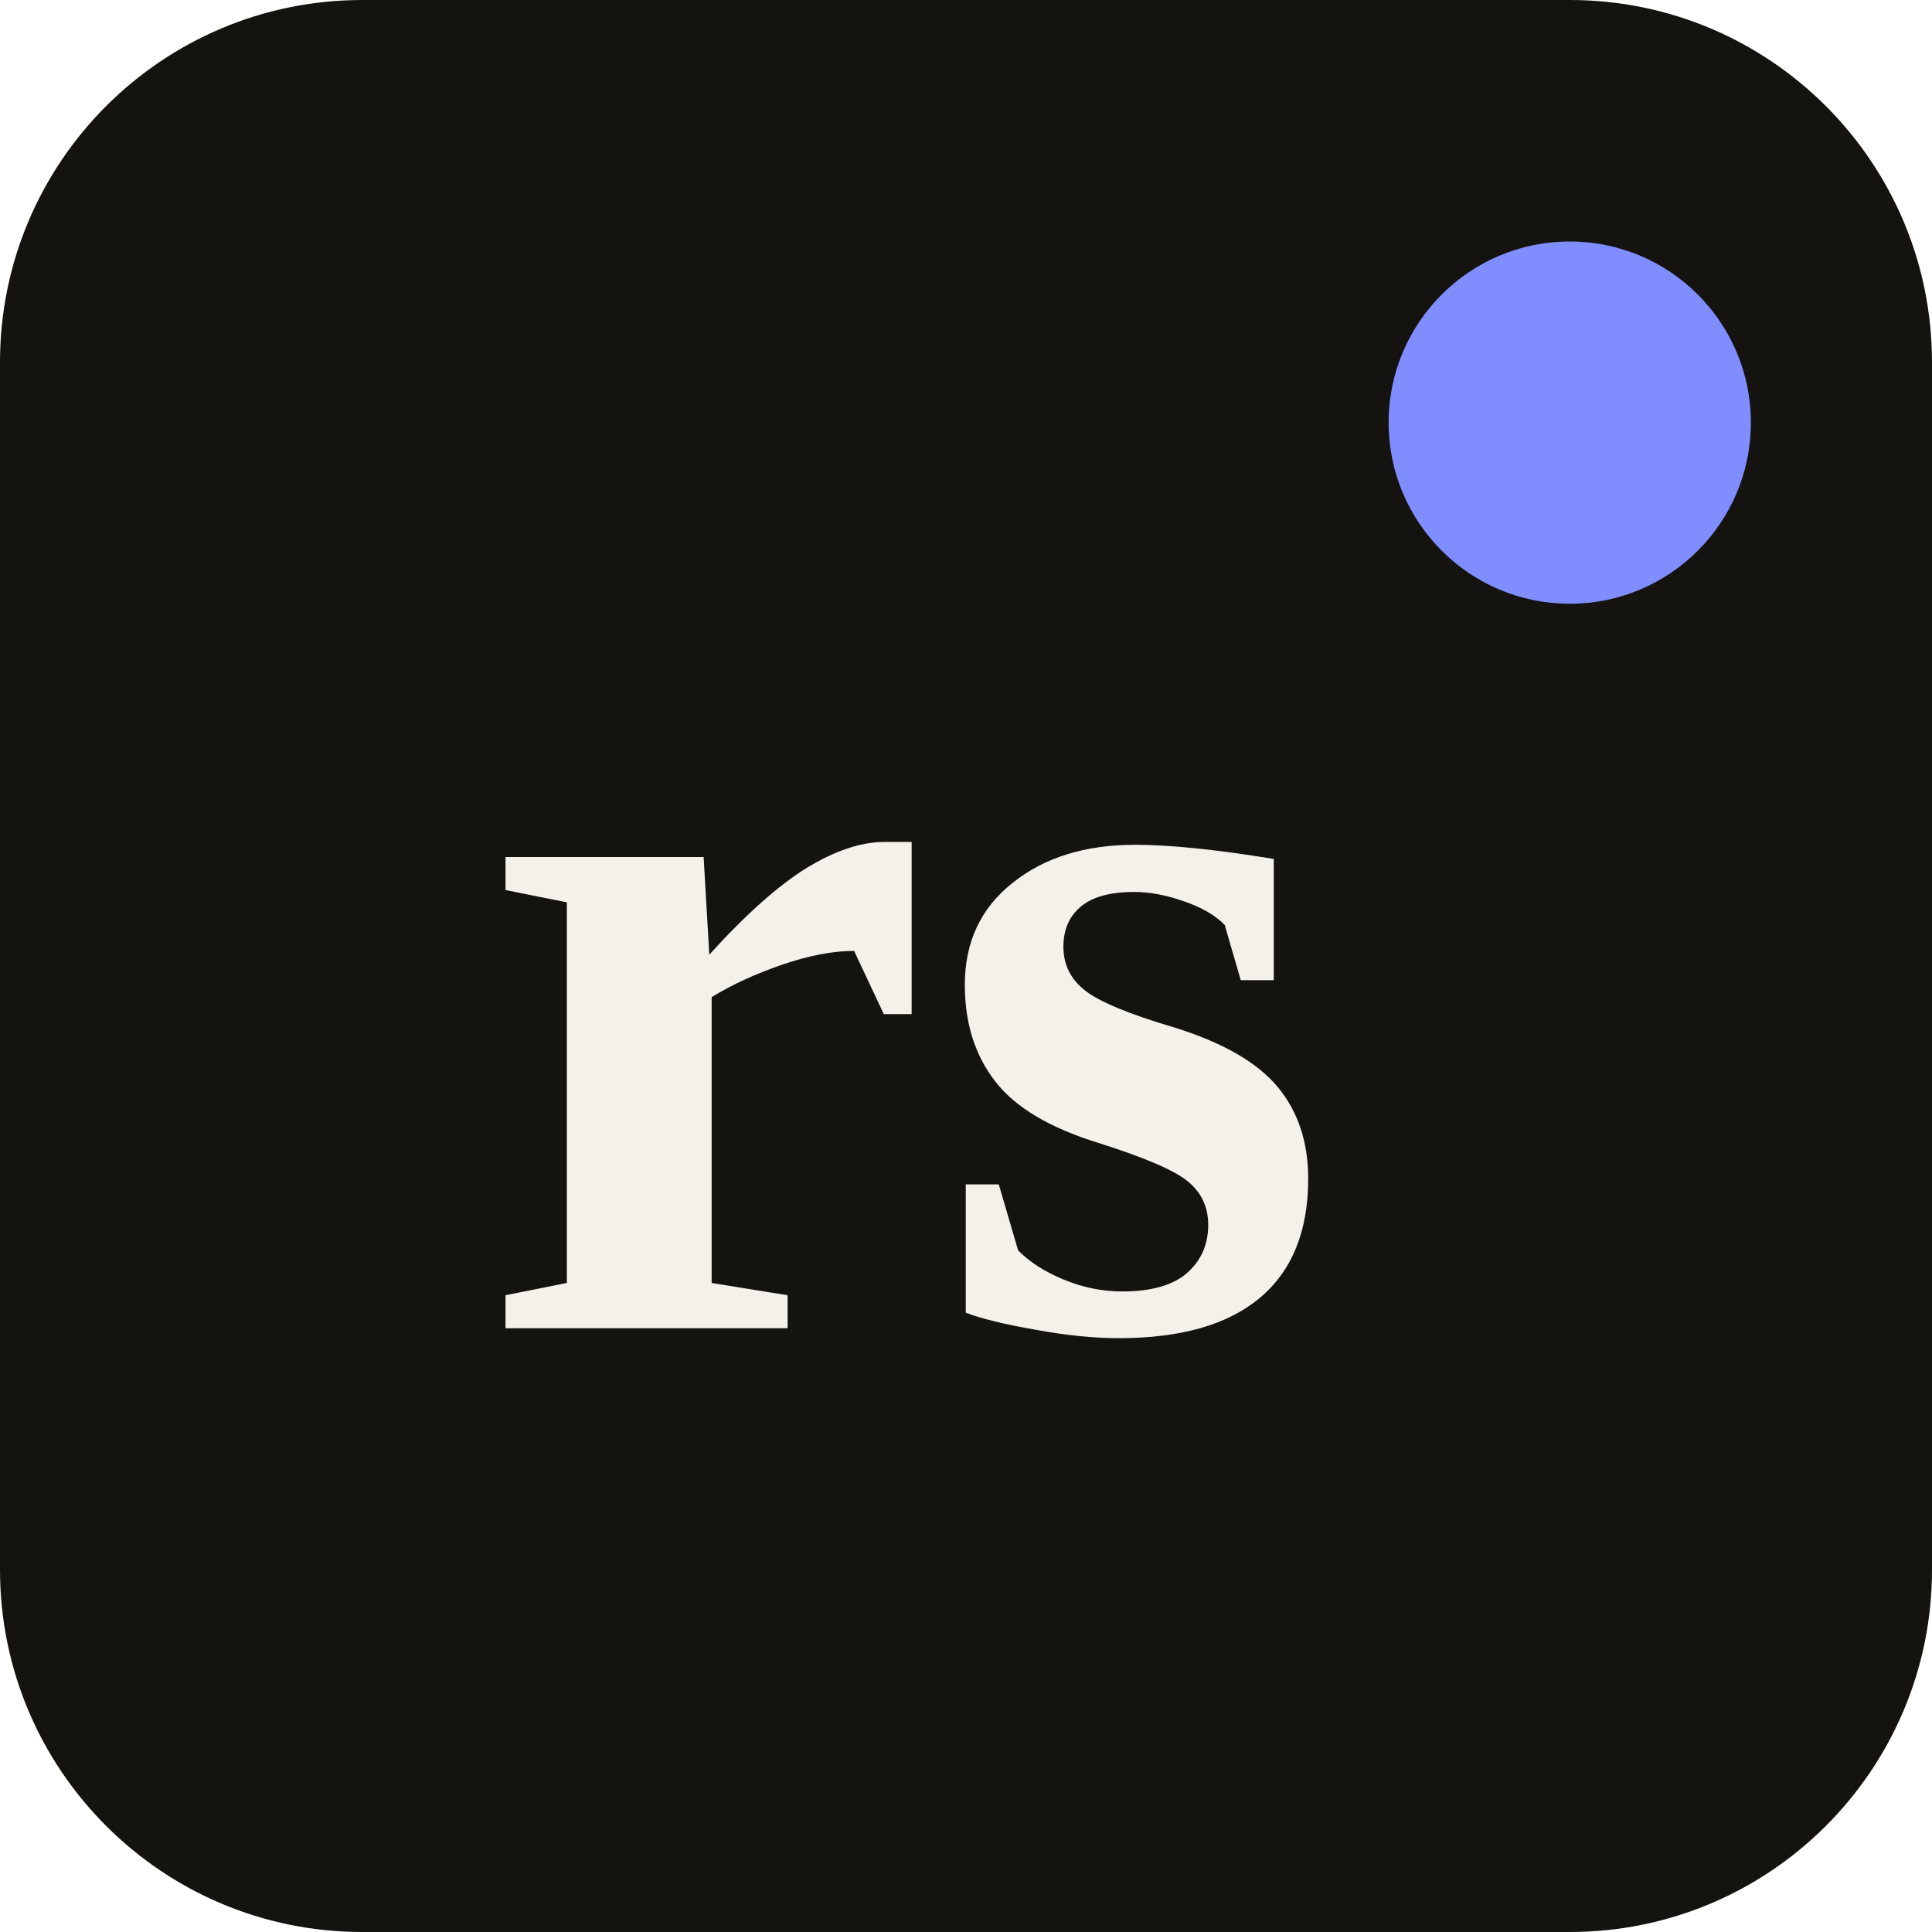
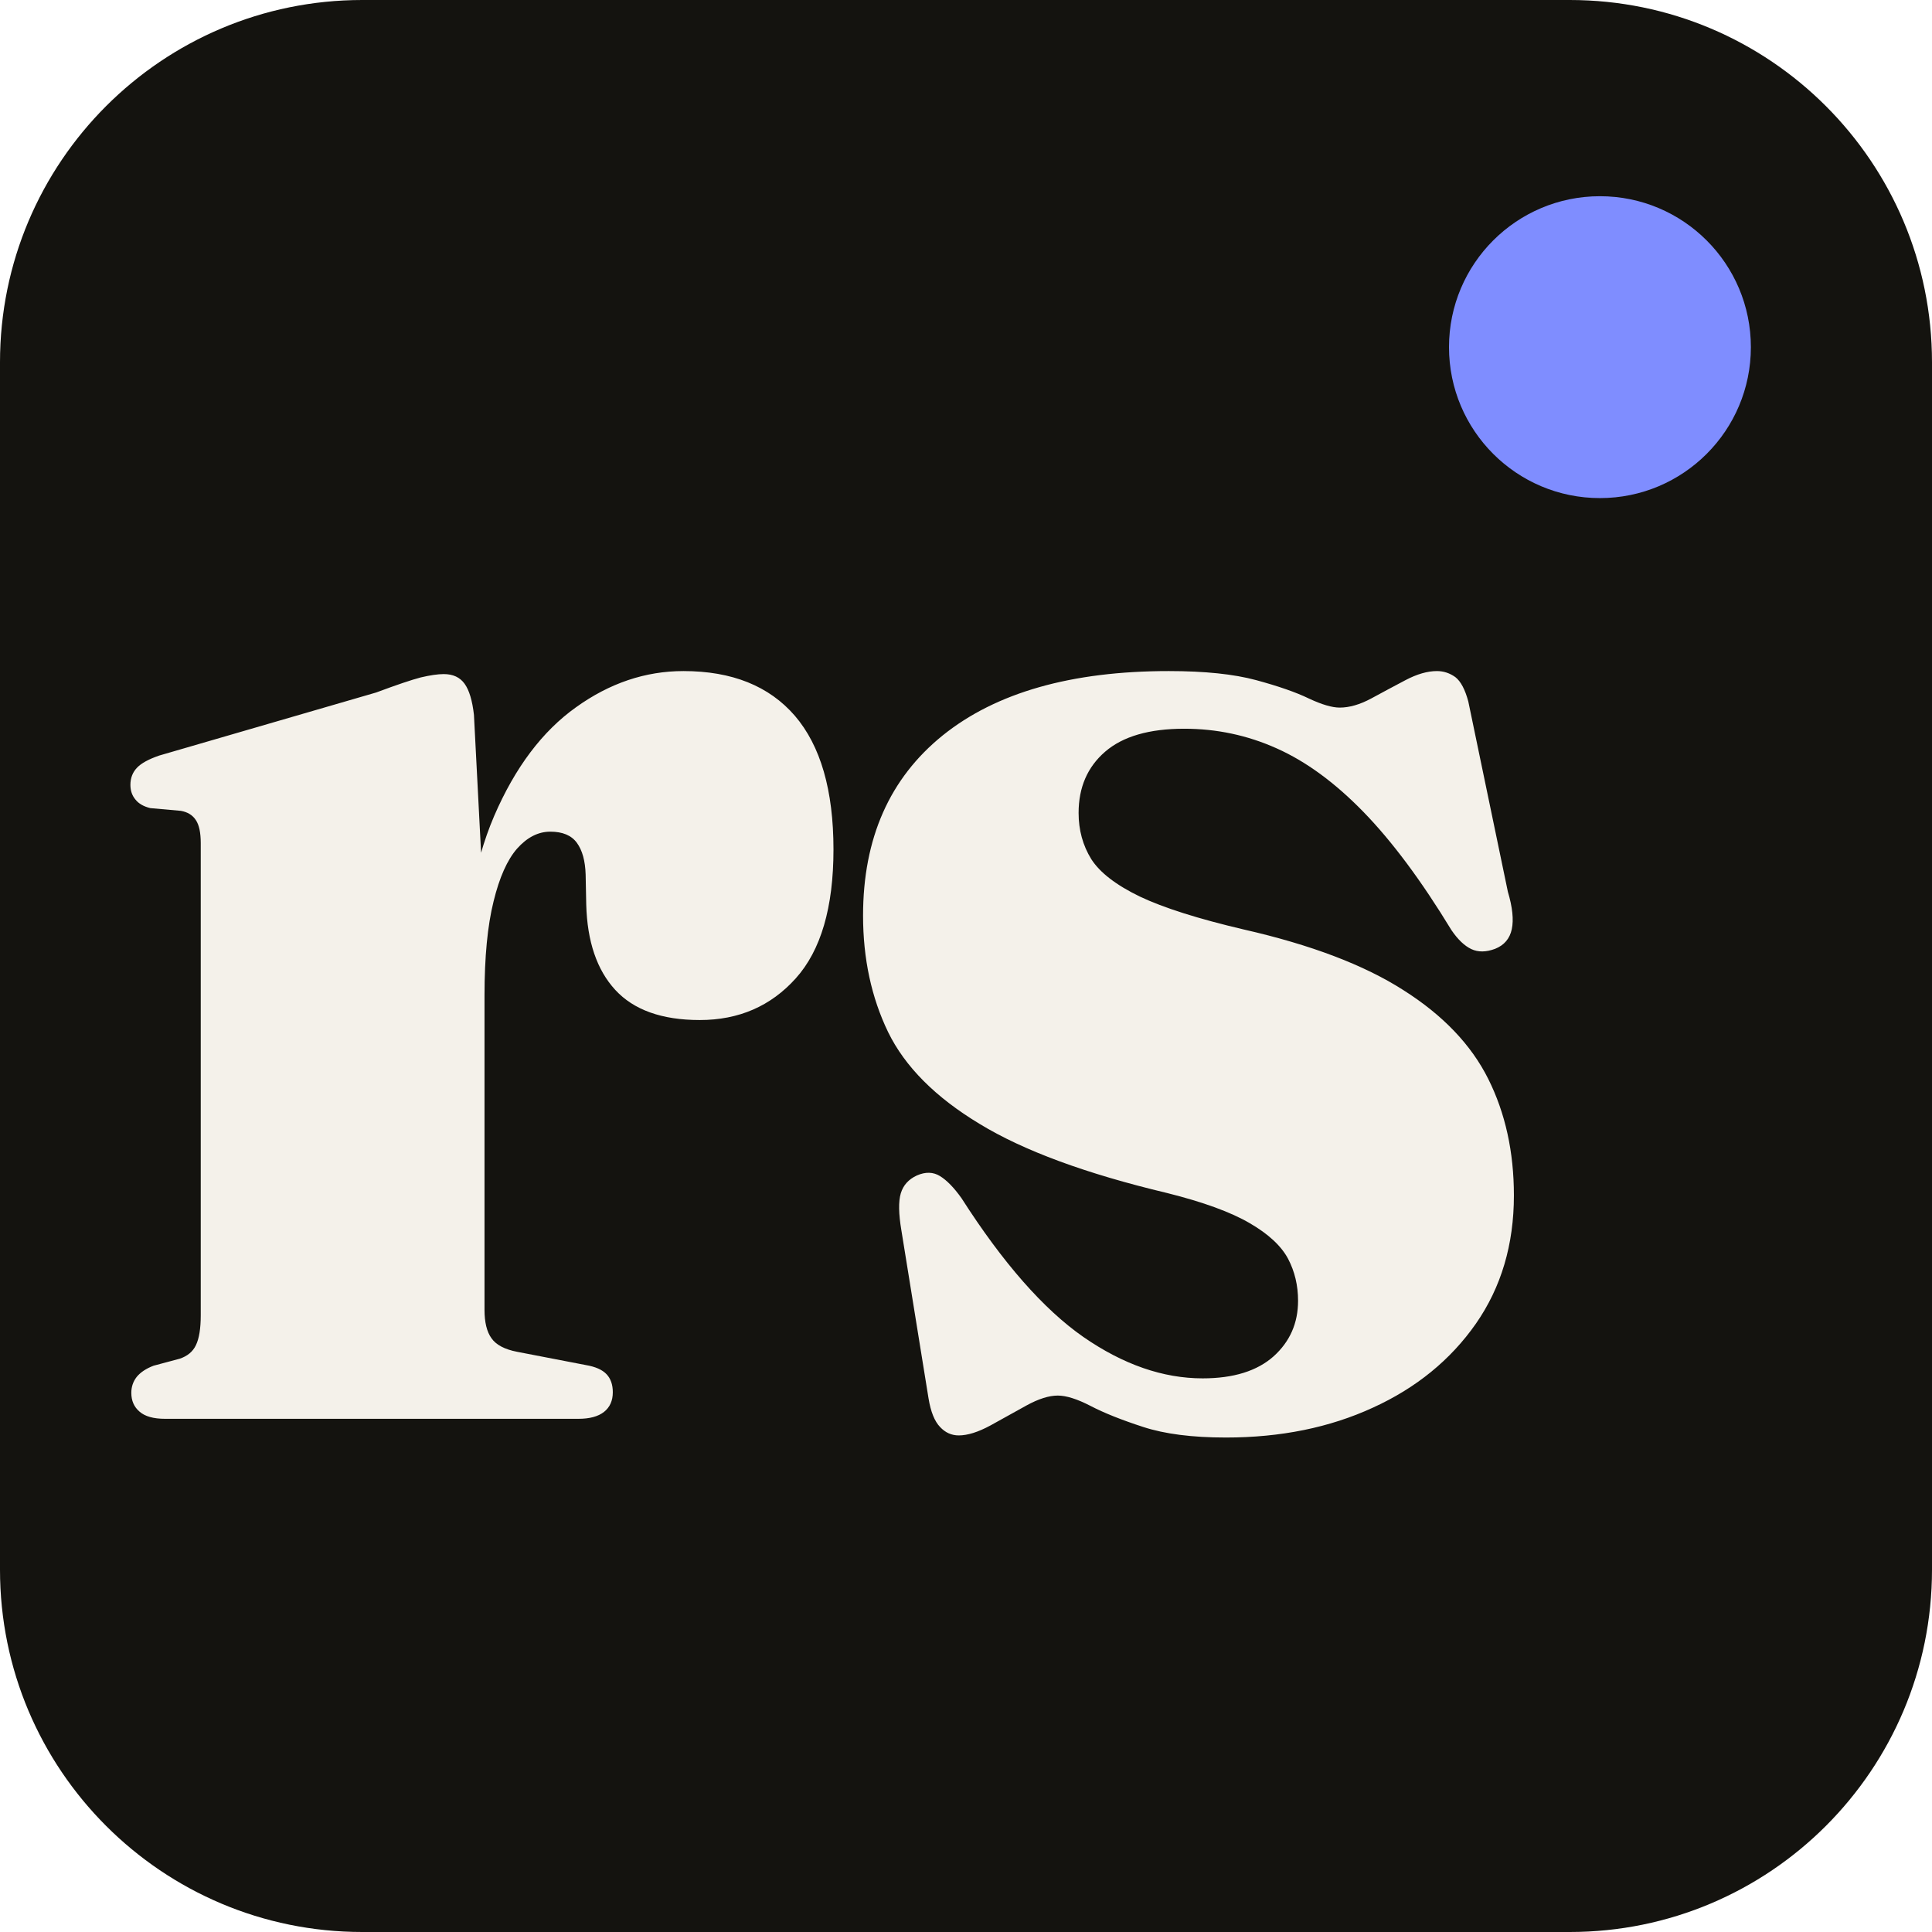
<svg xmlns="http://www.w3.org/2000/svg" viewBox="0 0 64 64">
  <rect width="64" height="64" rx="12" fill="#14130f" />
-   <text x="30" y="44" text-anchor="middle" font-family="Georgia, 'Times New Roman', serif" font-size="34" font-weight="700" fill="#f4f1ea">rs</text>
-   <circle cx="52" cy="14" r="6" fill="#7f8dff" />
+   <path fill="#f4f1ea" d="M15.34 33.05Q15.34 29.43 16.37 27.03Q17.41 24.62 19.08 23.43Q20.75 22.23 22.64 22.23Q25.05 22.23 26.33 23.71Q27.61 25.2 27.61 28.14Q27.61 31.02 26.36 32.41Q25.12 33.79 23.18 33.79Q21.3 33.79 20.38 32.79Q19.47 31.8 19.42 29.97L19.4 28.97Q19.38 28.29 19.11 27.92Q18.84 27.55 18.23 27.55Q17.63 27.55 17.13 28.11Q16.64 28.67 16.35 29.86Q16.05 31.06 16.05 32.98ZM15.7 23.68 16.05 30.44V43.39Q16.05 44.01 16.28 44.33Q16.51 44.66 17.13 44.78L19.41 45.22Q19.88 45.3 20.09 45.52Q20.3 45.74 20.3 46.12Q20.3 46.54 20.01 46.77Q19.72 47 19.16 47H5.47Q4.89 47 4.62 46.76Q4.35 46.53 4.35 46.14Q4.35 45.84 4.53 45.61Q4.72 45.38 5.09 45.24L5.95 45.01Q6.34 44.88 6.49 44.56Q6.65 44.23 6.65 43.57V27.93Q6.65 27.41 6.49 27.17Q6.33 26.92 5.99 26.86L4.98 26.77Q4.65 26.69 4.49 26.49Q4.32 26.29 4.32 26Q4.32 25.66 4.54 25.43Q4.75 25.21 5.27 25.03L12.46 22.94Q13.48 22.56 13.94 22.44Q14.41 22.33 14.7 22.33Q15.16 22.33 15.39 22.65Q15.62 22.97 15.7 23.68ZM39.84 45.66Q41.37 45.66 42.19 44.93Q43 44.2 43 43.09Q43 42.33 42.67 41.7Q42.33 41.06 41.4 40.52Q40.46 39.97 38.66 39.52Q34.63 38.56 32.45 37.23Q30.26 35.91 29.42 34.19Q28.59 32.47 28.59 30.33Q28.59 26.49 31.23 24.36Q33.88 22.23 38.72 22.23Q40.5 22.23 41.61 22.53Q42.72 22.83 43.36 23.14Q44 23.44 44.38 23.44Q44.86 23.44 45.42 23.14Q45.99 22.83 46.56 22.53Q47.13 22.23 47.6 22.23Q47.93 22.23 48.21 22.43Q48.48 22.64 48.64 23.24L49.95 29.54Q50.18 30.31 50.08 30.78Q49.98 31.25 49.53 31.43Q49.08 31.6 48.74 31.44Q48.4 31.28 48.08 30.81Q46.59 28.36 45.17 26.9Q43.75 25.44 42.29 24.79Q40.84 24.14 39.23 24.14Q37.49 24.14 36.61 24.9Q35.73 25.66 35.73 26.93Q35.73 27.78 36.15 28.46Q36.58 29.13 37.76 29.7Q38.94 30.26 41.2 30.79Q44.54 31.55 46.49 32.8Q48.45 34.04 49.3 35.74Q50.15 37.44 50.15 39.6Q50.15 42.04 48.89 43.85Q47.63 45.65 45.48 46.63Q43.33 47.62 40.61 47.62Q38.94 47.62 37.87 47.27Q36.79 46.92 36.12 46.57Q35.46 46.23 35.04 46.23Q34.6 46.23 34 46.56Q33.41 46.89 32.81 47.22Q32.2 47.55 31.76 47.55Q31.4 47.55 31.14 47.27Q30.87 46.99 30.76 46.33L29.86 40.76Q29.72 39.93 29.84 39.53Q29.96 39.13 30.37 38.94Q30.8 38.75 31.14 38.96Q31.48 39.17 31.85 39.69Q33.91 42.91 35.89 44.29Q37.87 45.66 39.84 45.66Z" />
+   <circle cx="53" cy="11.5" r="5" fill="#7f8dff" />
</svg>
